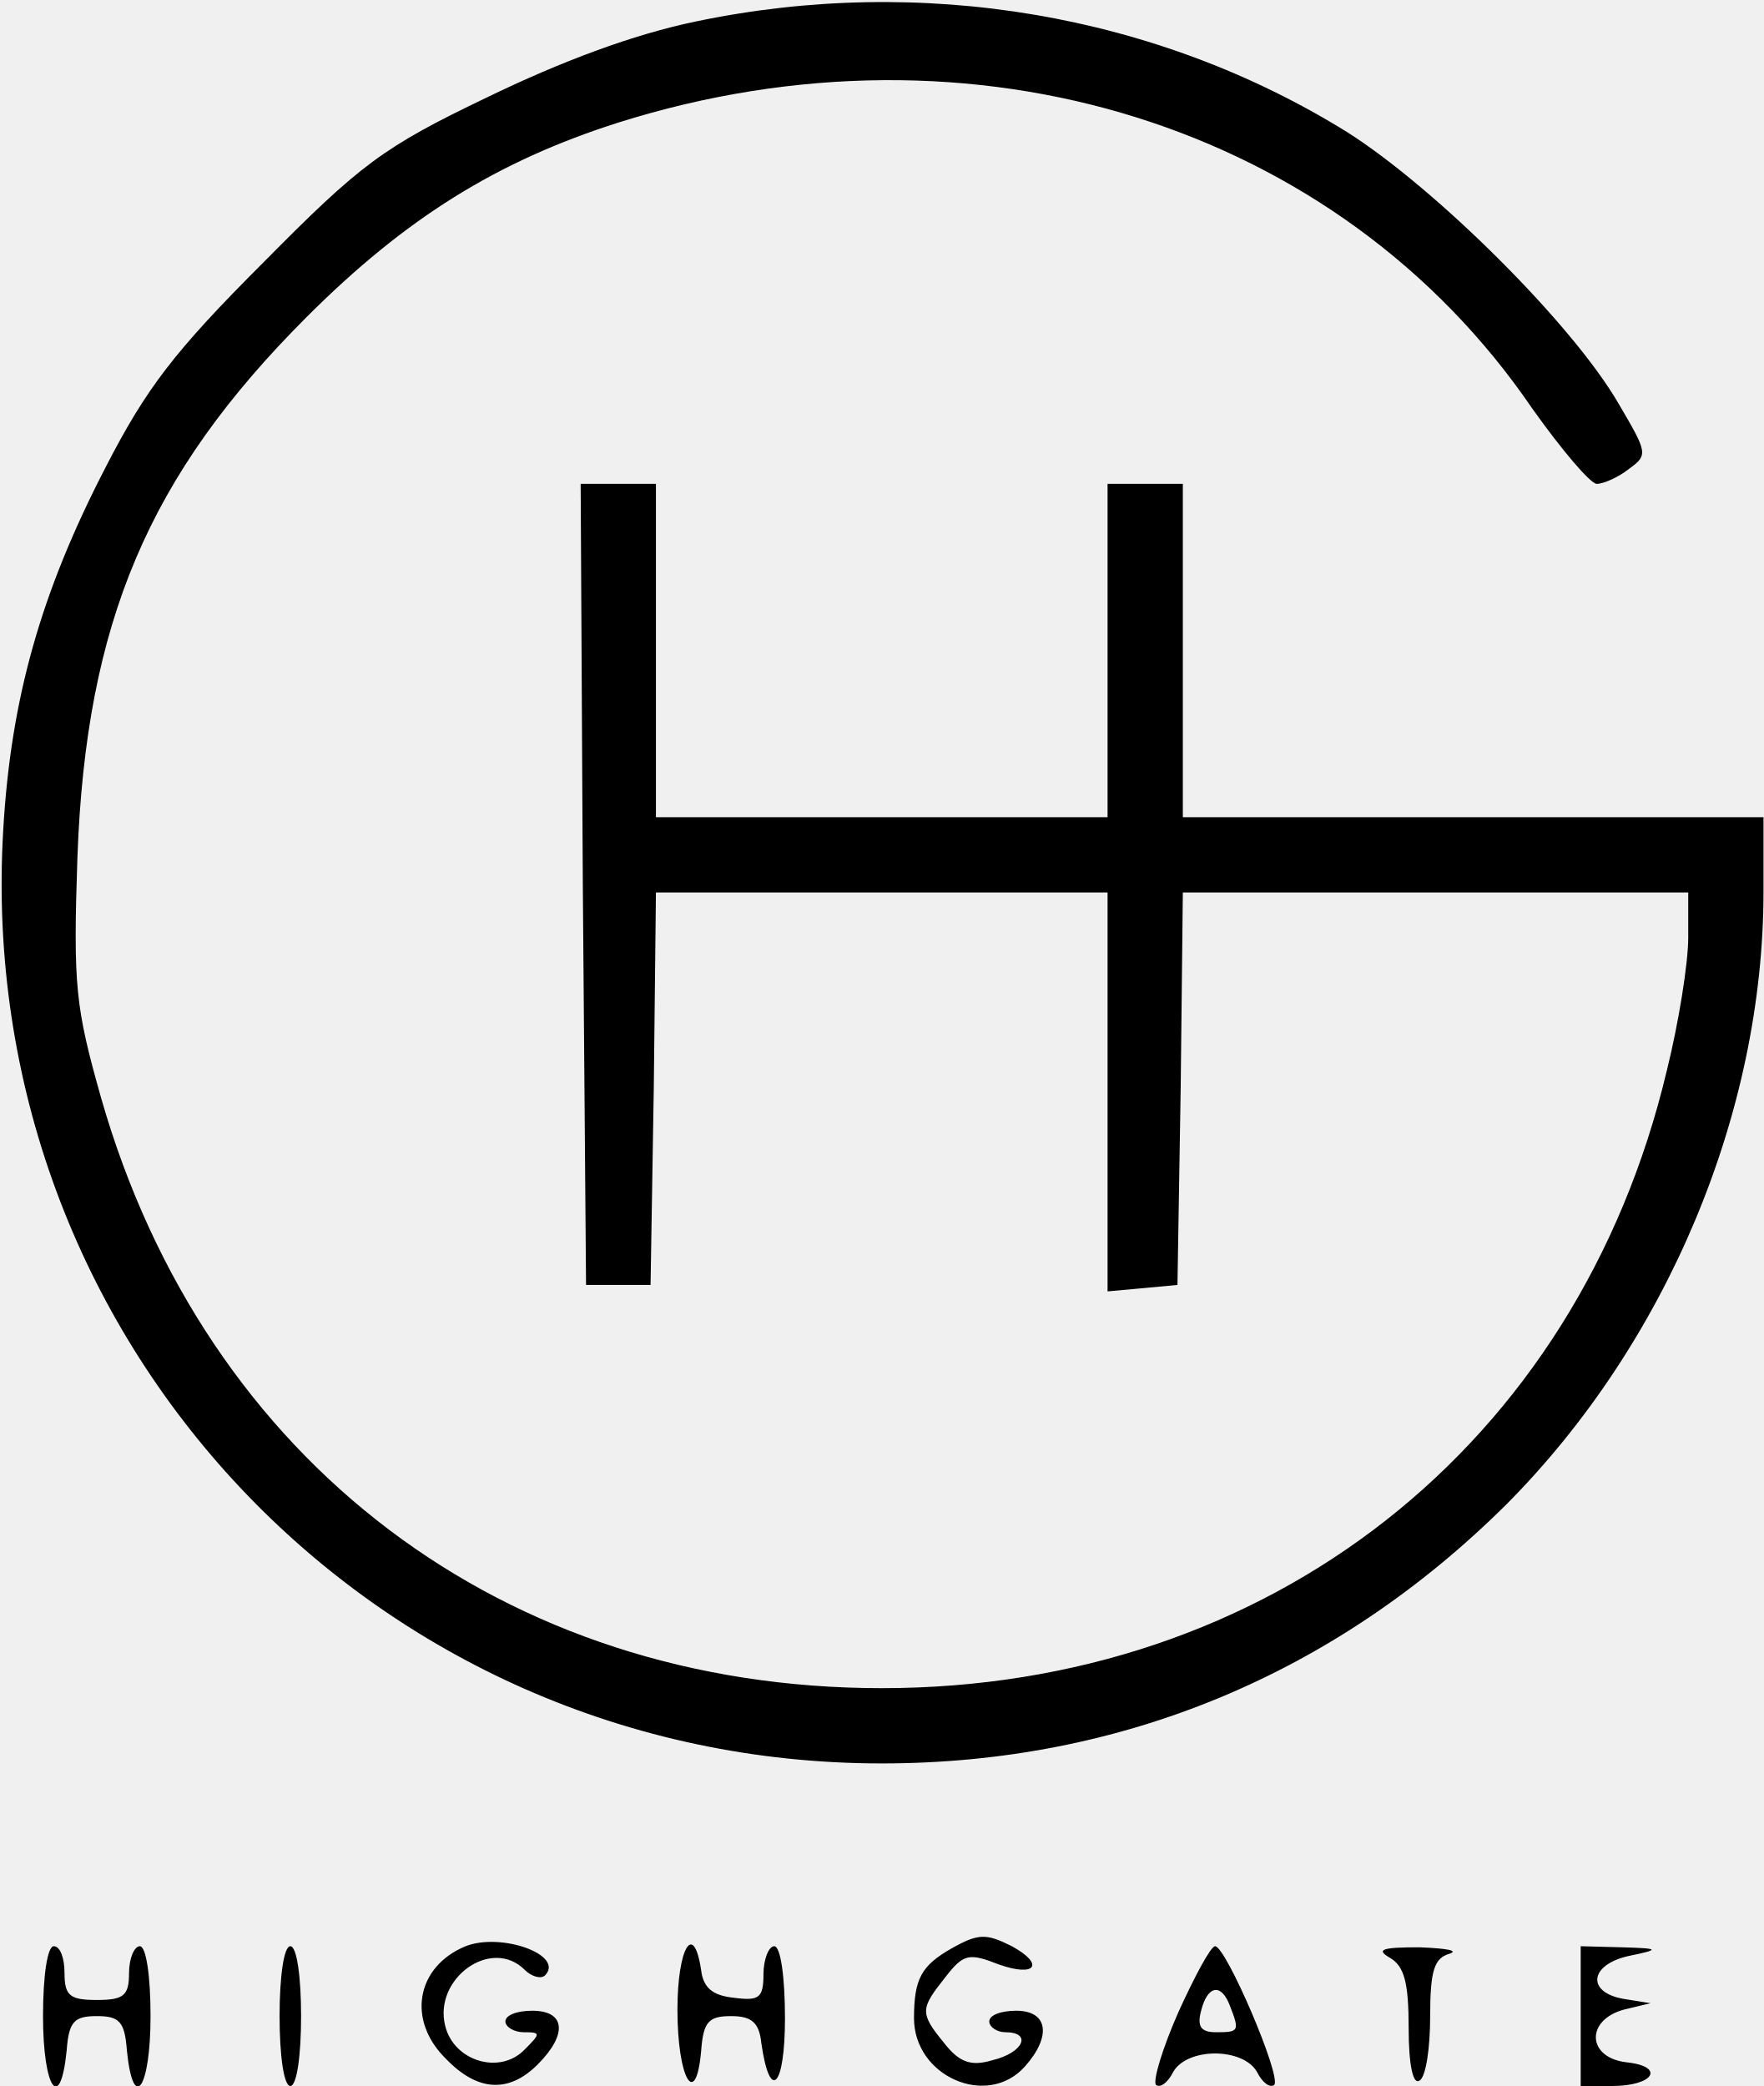
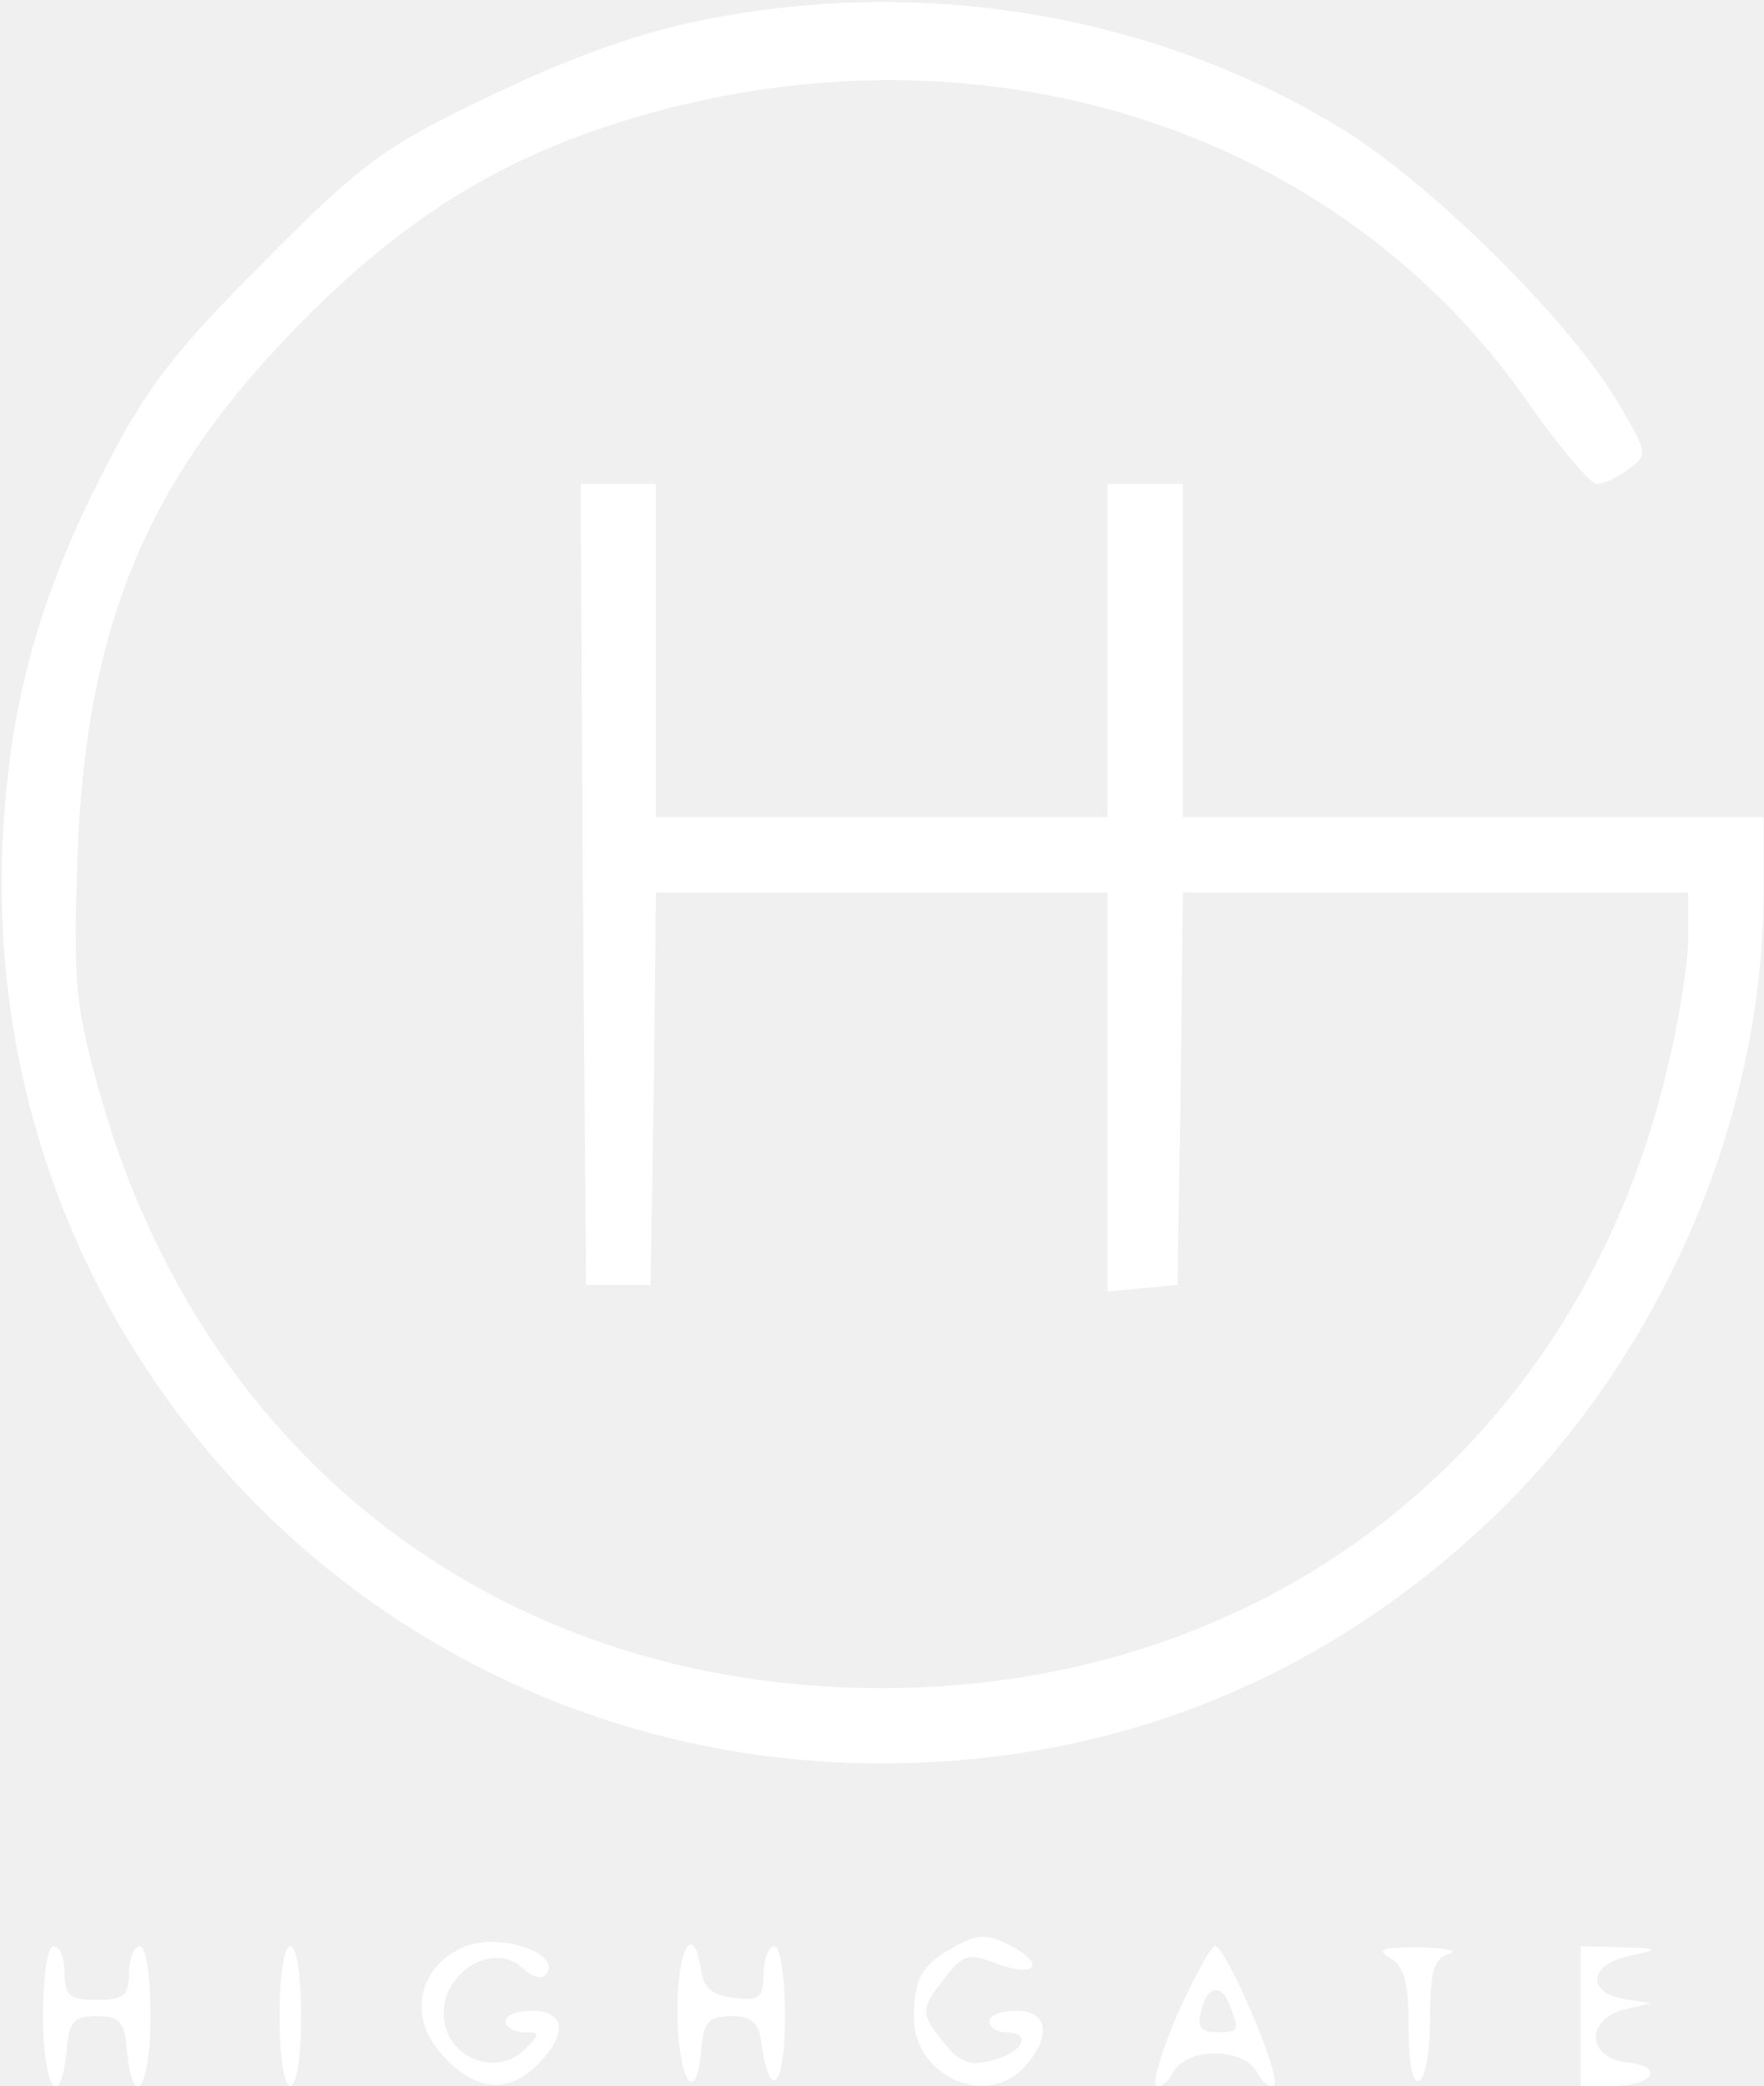
<svg xmlns="http://www.w3.org/2000/svg" version="1.0" width="164pt" height="194pt" viewBox="0 0 164 194" preserveAspectRatio="xMidYMid meet">
-   <g transform="translate(0,194) scale(0.1,-0.1)" fill="#000000" stroke="none">
+   <g transform="translate(0,194) scale(0.1,-0.1)" fill="#ffffff" stroke="none">
    <path d="M647 1920 c-58 -12 -125 -37 -195 -71 -96 -46 -117 -62 -207 -153 -83 -83 -109 -117 -147 -191 -60 -116 -88 -215 -95 -337 -28 -473 343 -868 817 -868 223 0 422 83 581 241 149 150 239 364 239 570 l0 69 -270 0 -270 0 0 155 0 155 -35 0 -35 0 0 -155 0 -155 -210 0 -210 0 0 155 0 155 -35 0 -35 0 2 -372 3 -373 30 0 30 0 3 183 2 182 210 0 210 0 0 -186 0 -185 33 3 32 3 3 183 2 182 235 0 235 0 0 -42 c0 -24 -9 -80 -20 -124 -83 -349 -370 -574 -730 -574 -351 0 -629 210 -726 549 -24 85 -26 104 -22 224 8 218 66 355 213 502 92 92 177 145 290 181 330 104 670 -2 850 -266 27 -38 54 -70 60 -70 6 0 20 6 30 14 18 13 17 15 -10 61 -43 74 -170 200 -252 252 -177 110 -396 147 -606 103z M433 130 c-46 -19 -55 -69 -18 -105 29 -30 58 -32 85 -5 28 28 26 50 -5 50 -14 0 -25 -4 -25 -10 0 -5 8 -10 17 -10 16 0 16 -1 1 -16 -23 -24 -66 -11 -74 22 -11 44 43 83 74 52 6 -6 15 -9 19 -5 18 19 -41 40 -74 27z M885 128 c-28 -16 -35 -28 -35 -65 0 -54 68 -84 103 -45 25 28 22 52 -8 52 -14 0 -25 -4 -25 -10 0 -5 7 -10 15 -10 25 0 17 -19 -12 -26 -20 -6 -31 -2 -45 16 -23 28 -22 32 1 61 17 22 22 23 50 12 34 -12 43 0 12 17 -24 12 -31 12 -56 -2z M40 65 c0 -67 16 -91 22 -32 2 27 7 32 28 32 21 0 26 -5 28 -32 6 -59 22 -35 22 32 0 37 -4 65 -10 65 -5 0 -10 -11 -10 -25 0 -21 -5 -25 -30 -25 -25 0 -30 4 -30 25 0 14 -4 25 -10 25 -6 0 -10 -28 -10 -65z M260 65 c0 -37 4 -65 10 -65 6 0 10 28 10 65 0 37 -4 65 -10 65 -6 0 -10 -28 -10 -65z M630 71 c0 -64 17 -93 22 -39 2 28 7 33 28 33 19 0 26 -6 28 -25 8 -56 22 -41 22 23 0 38 -4 67 -10 67 -5 0 -10 -12 -10 -26 0 -22 -4 -25 -27 -22 -20 2 -29 9 -31 26 -7 46 -22 20 -22 -37z M1096 69 c-15 -34 -24 -64 -21 -68 4 -3 11 2 16 12 13 23 65 23 78 0 5 -10 12 -15 16 -12 7 8 -45 129 -55 129 -4 0 -19 -28 -34 -61z m48 5 c9 -23 8 -24 -13 -24 -14 0 -18 5 -14 20 6 24 19 26 27 4z M1293 119 c13 -8 17 -23 17 -65 0 -34 4 -53 10 -49 6 3 10 30 10 60 0 43 4 54 18 58 9 3 -3 5 -28 6 -35 0 -41 -2 -27 -10z M1470 65 l0 -65 29 0 c39 0 50 18 14 22 -37 4 -39 39 -3 49 l25 6 -25 4 c-35 6 -32 32 5 40 29 6 29 7 -7 8 l-38 1 0 -65z" />
  </g>
</svg>
